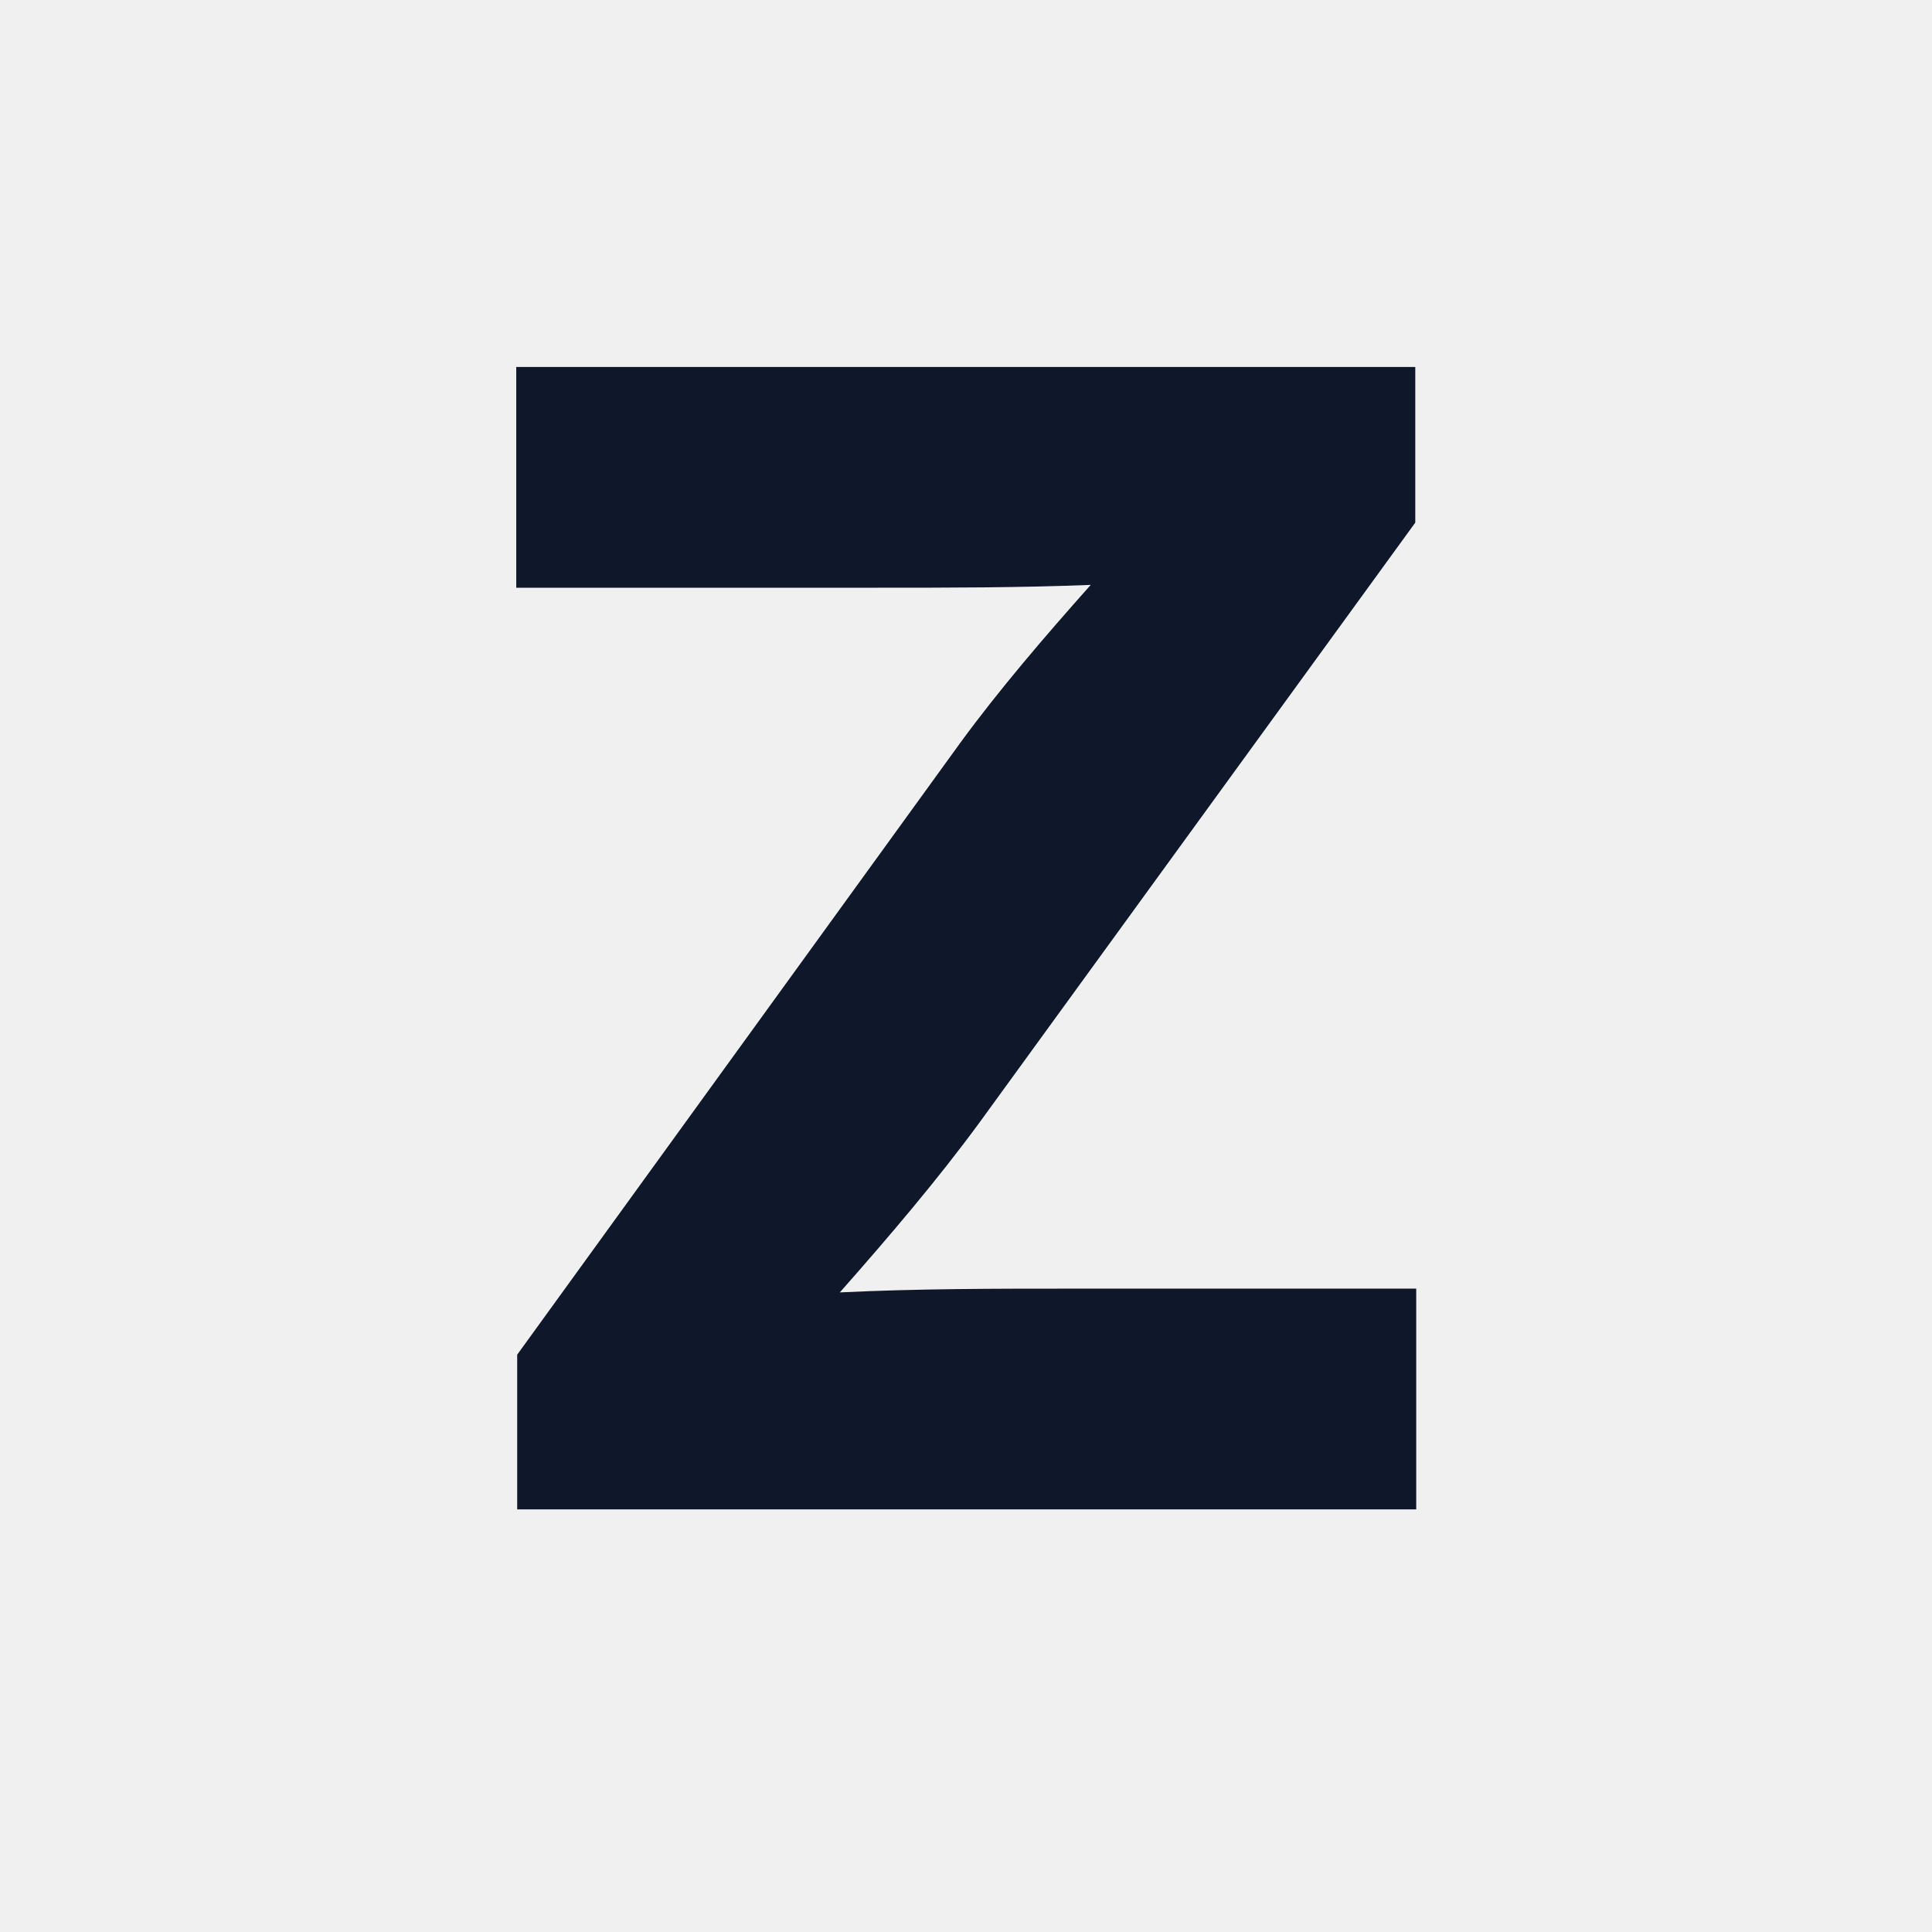
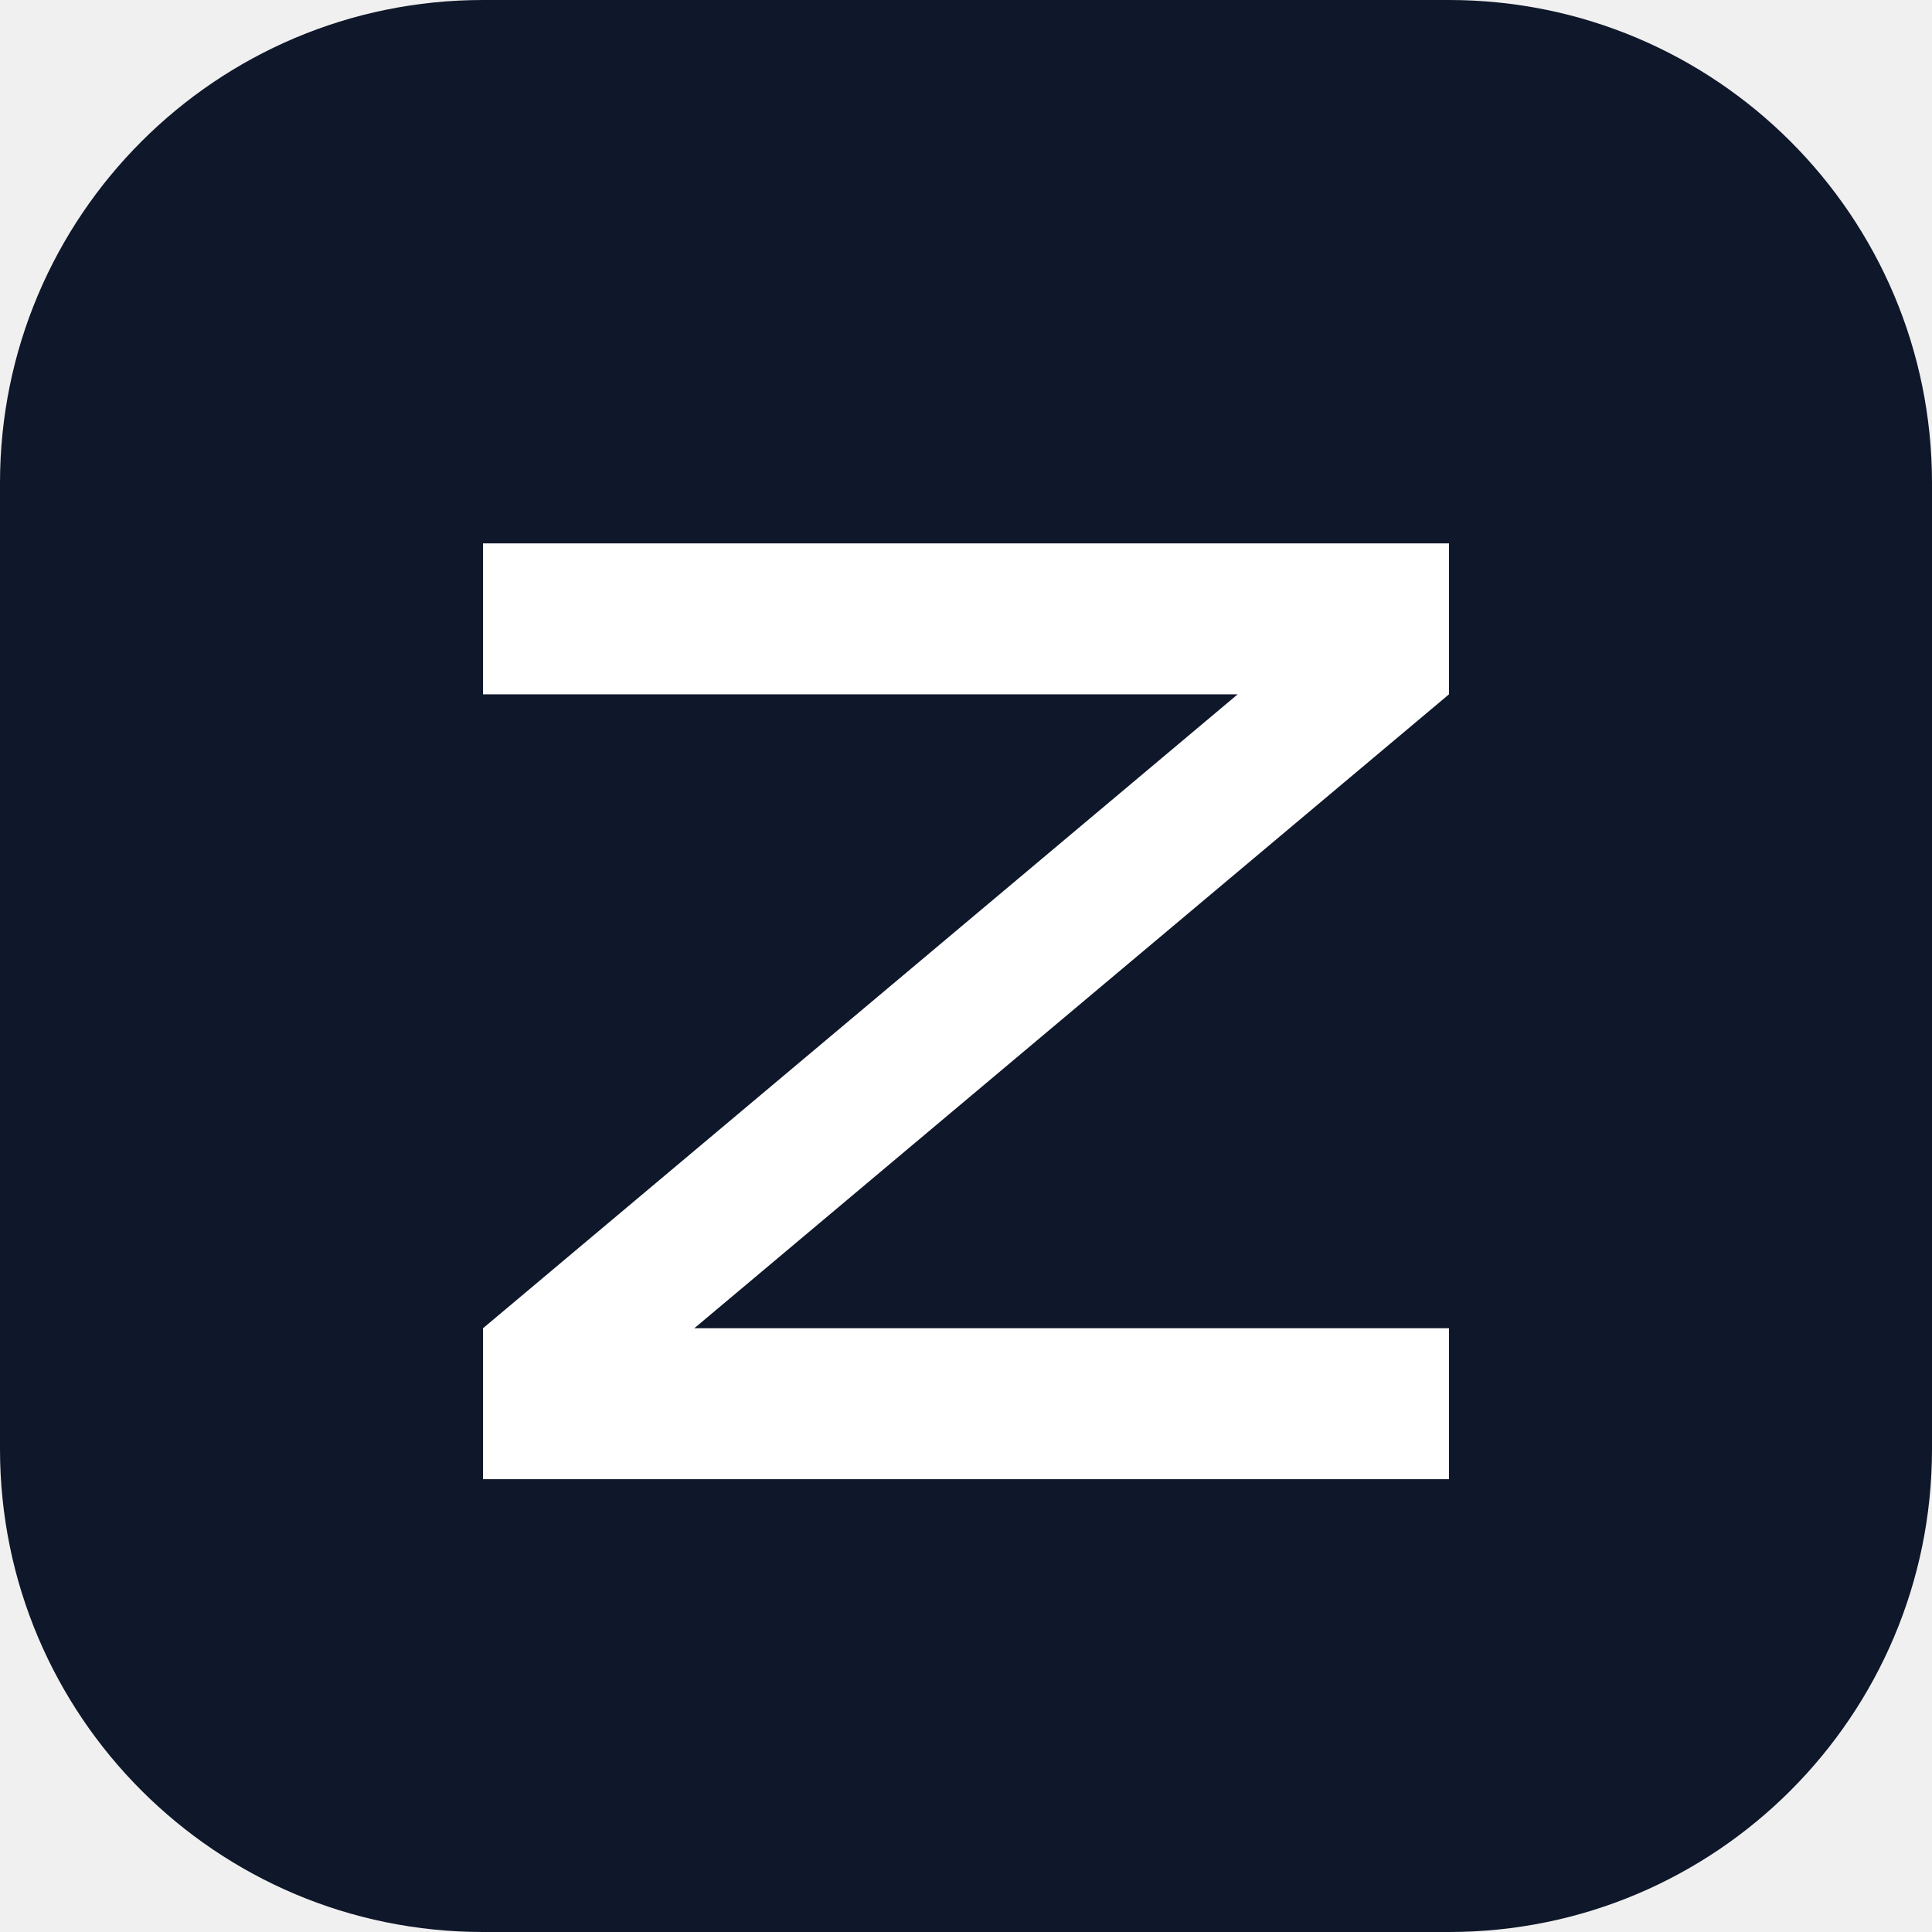
<svg xmlns="http://www.w3.org/2000/svg" viewBox="0 0 32 32" fill="none">
-   <text x="16" y="25" text-anchor="middle" font-family="Manrope, 'Plus Jakarta Sans', Inter, sans-serif" font-size="26" font-weight="800" fill="#0f172a" letter-spacing="-1">Z</text>
+   <rect width="32" height="32" rx="8" fill="#0f172a" />
+   <path d="M8 9h16v2.5L11.5 22H24v2.5H8v-2.5L20.5 11.5H8V9Z" fill="white" />
</svg>
